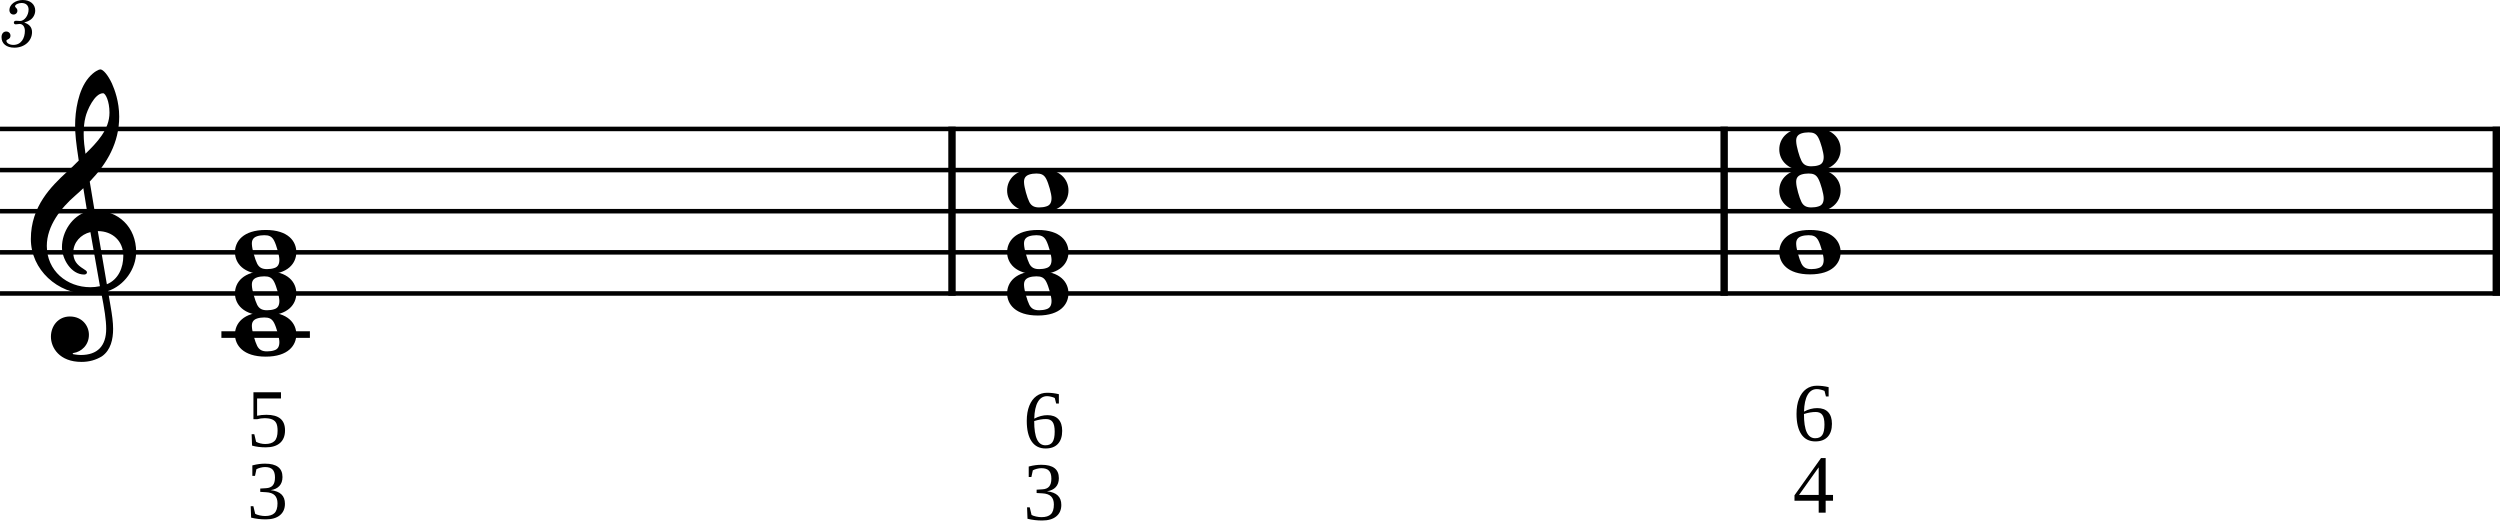
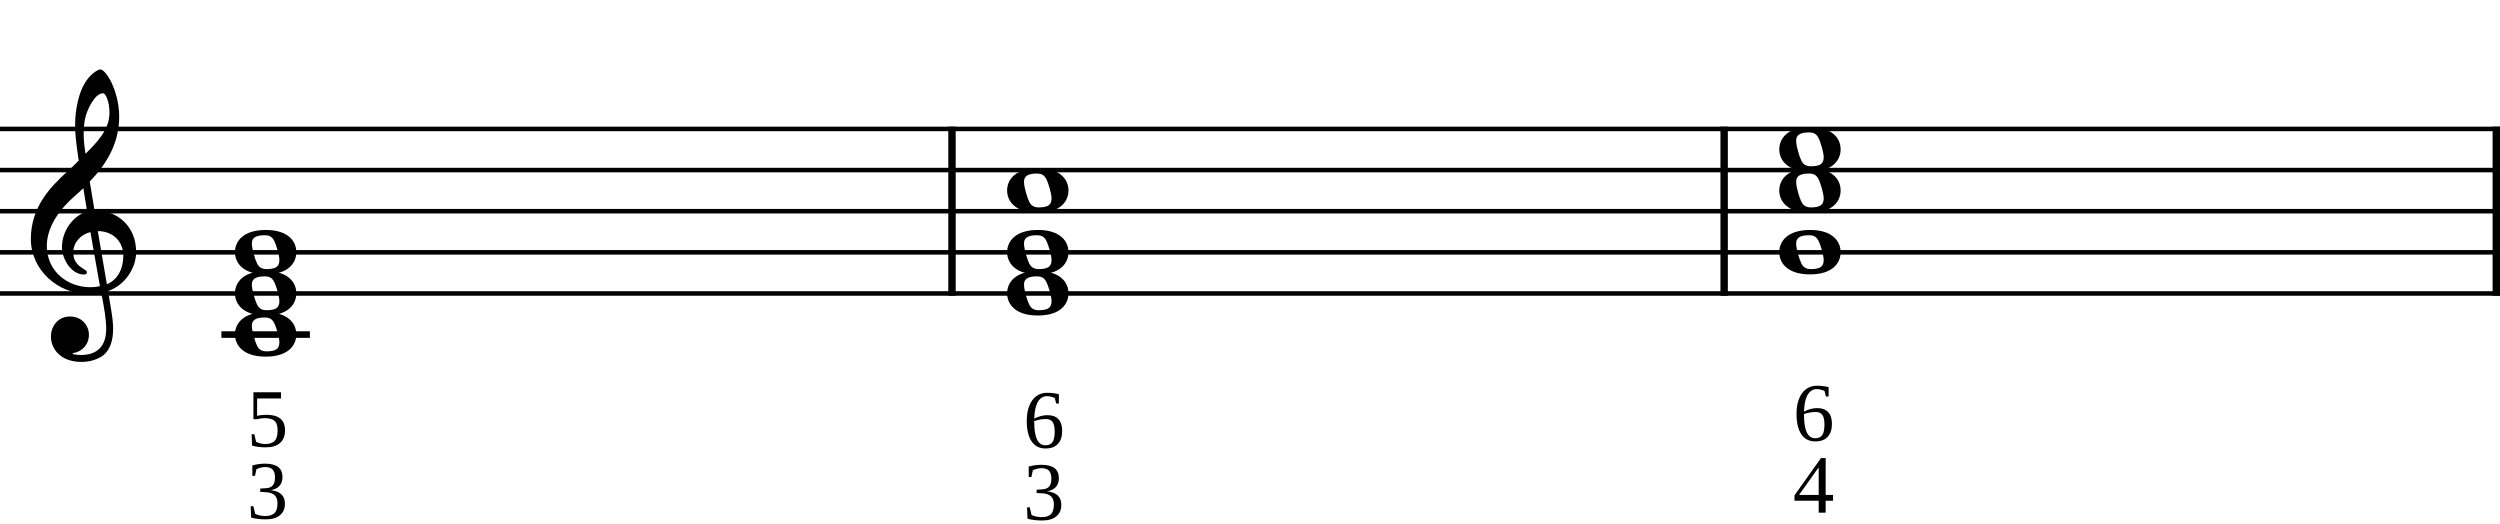
<svg xmlns="http://www.w3.org/2000/svg" width="106.363mm" height="22.252mm" viewBox="0 0 1507.5 315.383" version="1.2" id="svg213">
  <defs id="defs213" />
  <polyline class="StaffLines" fill="none" stroke="#000000" stroke-width="2.73" stroke-linejoin="bevel" points="1257.1,719.879 2764.6,719.879" id="polyline6-3" transform="translate(-1257.1,-642.122)" />
  <polyline class="StaffLines" fill="none" stroke="#000000" stroke-width="2.73" stroke-linejoin="bevel" points="1257.1,744.679 2764.6,744.679" id="polyline7-8" transform="translate(-1257.1,-642.122)" />
  <polyline class="StaffLines" fill="none" stroke="#000000" stroke-width="2.73" stroke-linejoin="bevel" points="1257.1,769.479 2764.6,769.479" id="polyline8-0" transform="translate(-1257.1,-642.122)" />
  <polyline class="StaffLines" fill="none" stroke="#000000" stroke-width="2.73" stroke-linejoin="bevel" points="1257.1,794.279 2764.6,794.279" id="polyline9-8" transform="translate(-1257.1,-642.122)" />
  <polyline class="StaffLines" fill="none" stroke="#000000" stroke-width="2.73" stroke-linejoin="bevel" points="1257.1,819.079 2764.6,819.079" id="polyline10-8" transform="translate(-1257.1,-642.122)" />
-   <path class="MeasureNumber" d="m 14.59,13.594 c 1.89,-0.594 2.64,-0.922 3.61,-1.562 1.87,-1.235 3.03,-3.438 3.03,-5.672 0,-3.797 -3.03,-6.36 -7.52,-6.36 -4.36,0 -8.04,2.719 -8.04,6 0,1.641 1,2.766 2.53,2.766 1.31,0 2.28,-0.969 2.28,-2.281 0,-0.688 -0.2,-1.172 -0.84,-1.797 -0.41,-0.375 -0.57,-0.641 -0.57,-0.922 0,-0.969 2,-1.969 3.88,-1.969 2.69,0 4.28,1.485 4.28,3.969 0,3.547 -2.52,6.906 -5.2,6.906 -0.11,0 -0.47,-0.031 -0.91,-0.078 -1.17,-0.078 -1.17,-0.078 -1.41,-0.078 -0.87,0 -1.36,0.406 -1.36,1.125 0,0.641 0.44,1.031 1.16,1.031 0.2,0 0.49,-0.031 0.8,-0.078 0.56,-0.109 1.17,-0.156 1.53,-0.156 1.87,0 3.16,1.687 3.16,4.156 0,4.328 -2.13,8.485 -6.97,8.485 -2.24,0 -4.16,-1.125 -4.16,-2.407 0,-0.437 0.17,-0.593 0.8,-0.875 1.17,-0.515 1.64,-1.234 1.64,-2.312 0,-1.406 -1.11,-2.485 -2.55,-2.485 -1.72,0 -2.84,1.36 -2.84,3.438 0,3.875 2.95,6.312 7.75,6.312 6.04,0 10.64,-4.031 10.64,-9.39 0,-3.125 -1.92,-4.875 -4.72,-5.766" id="path55-0" />
+   <path class="MeasureNumber" d="m 14.59,13.594 c 1.89,-0.594 2.64,-0.922 3.61,-1.562 1.87,-1.235 3.03,-3.438 3.03,-5.672 0,-3.797 -3.03,-6.36 -7.52,-6.36 -4.36,0 -8.04,2.719 -8.04,6 0,1.641 1,2.766 2.53,2.766 1.31,0 2.28,-0.969 2.28,-2.281 0,-0.688 -0.2,-1.172 -0.84,-1.797 -0.41,-0.375 -0.57,-0.641 -0.57,-0.922 0,-0.969 2,-1.969 3.88,-1.969 2.69,0 4.28,1.485 4.28,3.969 0,3.547 -2.52,6.906 -5.2,6.906 -0.11,0 -0.47,-0.031 -0.91,-0.078 -1.17,-0.078 -1.17,-0.078 -1.41,-0.078 -0.87,0 -1.36,0.406 -1.36,1.125 0,0.641 0.44,1.031 1.16,1.031 0.2,0 0.49,-0.031 0.8,-0.078 0.56,-0.109 1.17,-0.156 1.53,-0.156 1.87,0 3.16,1.687 3.16,4.156 0,4.328 -2.13,8.485 -6.97,8.485 -2.24,0 -4.16,-1.125 -4.16,-2.407 0,-0.437 0.17,-0.593 0.8,-0.875 1.17,-0.515 1.64,-1.234 1.64,-2.312 0,-1.406 -1.11,-2.485 -2.55,-2.485 -1.72,0 -2.84,1.36 -2.84,3.438 0,3.875 2.95,6.312 7.75,6.312 6.04,0 10.64,-4.031 10.64,-9.39 0,-3.125 -1.92,-4.875 -4.72,-5.766" id="path55-0" style="fill:#000000;fill-opacity:0" />
  <polyline class="BarLine" fill="none" stroke="#000000" stroke-width="4.46" stroke-linejoin="bevel" points="2296.76,718.515 2296.76,820.443" id="polyline74-6" transform="translate(-1257.1,-642.122)" />
  <polyline class="BarLine" fill="none" stroke="#000000" stroke-width="4.46" stroke-linejoin="bevel" points="1831.15,718.515 1831.15,820.443" id="polyline80-8" transform="translate(-1257.1,-642.122)" />
  <polyline class="BarLine" fill="none" stroke="#000000" stroke-width="4.46" stroke-linejoin="bevel" points="2762.37,718.515 2762.37,820.443" id="polyline89-1" transform="translate(-1257.1,-642.122)" />
  <polyline class="LedgerLine" fill="none" stroke="#000000" stroke-width="3.97" stroke-linejoin="bevel" points="1390.6,843.879 1443.96,843.879" id="polyline111-9" transform="translate(-1257.1,-642.122)" />
  <path class="Note" d="m 160.233,188.272 c -13.686,0 -18.553,6.944 -18.553,13.392 0,6.448 4.867,13.392 18.553,13.392 13.687,0 18.445,-6.944 18.445,-13.392 0,-6.448 -4.759,-13.392 -18.445,-13.392 m 5.053,23.002 c -1.193,0.403 -2.775,0.605 -4.263,0.605 -2.775,0 -4.665,-0.79 -5.952,-3.271 -1.287,-2.48 -3.069,-8.835 -3.177,-11.517 -0.201,-2.682 0.791,-4.263 3.177,-5.053 1.193,-0.403 2.775,-0.605 4.263,-0.605 2.775,0 4.573,0.605 5.952,3.286 1.395,2.666 3.177,9.021 3.177,11.501 0,2.573 -0.791,4.371 -3.177,5.053" id="path144-8" style="stroke-width:0.992" />
  <path class="Note" d="m 160.233,163.472 c -13.686,0 -18.553,6.944 -18.553,13.392 0,6.448 4.867,13.392 18.553,13.392 13.687,0 18.445,-6.944 18.445,-13.392 0,-6.448 -4.759,-13.392 -18.445,-13.392 m 5.053,23.002 c -1.193,0.403 -2.775,0.605 -4.263,0.605 -2.775,0 -4.665,-0.79 -5.952,-3.271 -1.287,-2.48 -3.069,-8.835 -3.177,-11.517 -0.201,-2.682 0.791,-4.263 3.177,-5.053 1.193,-0.403 2.775,-0.605 4.263,-0.605 2.775,0 4.573,0.605 5.952,3.286 1.395,2.666 3.177,9.021 3.177,11.501 0,2.573 -0.791,4.371 -3.177,5.053" id="path148-9" style="stroke-width:0.992" />
  <path class="Note" d="m 160.233,138.672 c -13.686,0 -18.553,6.944 -18.553,13.392 0,6.448 4.867,13.392 18.553,13.392 13.687,0 18.445,-6.944 18.445,-13.392 0,-6.448 -4.759,-13.392 -18.445,-13.392 m 5.053,23.002 c -1.193,0.403 -2.775,0.605 -4.263,0.605 -2.775,0 -4.665,-0.79 -5.952,-3.271 -1.287,-2.48 -3.069,-8.835 -3.177,-11.517 -0.201,-2.682 0.791,-4.263 3.177,-5.053 1.193,-0.403 2.775,-0.605 4.263,-0.605 2.775,0 4.573,0.605 5.952,3.286 1.395,2.666 3.177,9.021 3.177,11.501 0,2.573 -0.791,4.371 -3.177,5.053" id="path149-7" style="stroke-width:0.992" />
  <path class="Note" d="m 625.843,163.472 c -13.687,0 -18.553,6.944 -18.553,13.392 0,6.448 4.867,13.392 18.553,13.392 13.687,0 18.445,-6.944 18.445,-13.392 0,-6.448 -4.758,-13.392 -18.445,-13.392 m 5.053,23.002 c -1.193,0.403 -2.775,0.605 -4.263,0.605 -2.775,0 -4.665,-0.79 -5.952,-3.271 -1.286,-2.48 -3.069,-8.835 -3.178,-11.517 -0.201,-2.682 0.791,-4.263 3.178,-5.053 1.194,-0.403 2.775,-0.605 4.263,-0.605 2.775,0 4.573,0.605 5.952,3.286 1.395,2.666 3.178,9.021 3.178,11.501 0,2.573 -0.79,4.371 -3.178,5.053" id="path150-2" style="stroke-width:0.992" />
  <path class="Note" d="m 625.843,138.672 c -13.687,0 -18.553,6.944 -18.553,13.392 0,6.448 4.867,13.392 18.553,13.392 13.687,0 18.445,-6.944 18.445,-13.392 0,-6.448 -4.758,-13.392 -18.445,-13.392 m 5.053,23.002 c -1.193,0.403 -2.775,0.605 -4.263,0.605 -2.775,0 -4.665,-0.79 -5.952,-3.271 -1.286,-2.48 -3.069,-8.835 -3.178,-11.517 -0.201,-2.682 0.791,-4.263 3.178,-5.053 1.194,-0.403 2.775,-0.605 4.263,-0.605 2.775,0 4.573,0.605 5.952,3.286 1.395,2.666 3.178,9.021 3.178,11.501 0,2.573 -0.79,4.371 -3.178,5.053" id="path152-2" style="stroke-width:0.992" />
  <path class="Note" d="m 625.843,101.472 c -13.687,0 -18.553,6.944 -18.553,13.392 0,6.448 4.867,13.392 18.553,13.392 13.687,0 18.445,-6.944 18.445,-13.392 0,-6.448 -4.758,-13.392 -18.445,-13.392 m 5.053,23.002 c -1.193,0.403 -2.775,0.605 -4.263,0.605 -2.775,0 -4.665,-0.79 -5.952,-3.271 -1.286,-2.48 -3.069,-8.835 -3.178,-11.517 -0.201,-2.682 0.791,-4.263 3.178,-5.053 1.194,-0.403 2.775,-0.605 4.263,-0.605 2.775,0 4.573,0.605 5.952,3.286 1.395,2.666 3.178,9.021 3.178,11.501 0,2.573 -0.79,4.371 -3.178,5.053" id="path155-8" style="stroke-width:0.992" />
  <path class="Note" d="m 1091.454,138.672 c -13.687,0 -18.553,6.944 -18.553,13.392 0,6.448 4.867,13.392 18.553,13.392 13.687,0 18.445,-6.944 18.445,-13.392 0,-6.448 -4.758,-13.392 -18.445,-13.392 m 5.053,23.002 c -1.193,0.403 -2.775,0.605 -4.263,0.605 -2.775,0 -4.665,-0.79 -5.952,-3.271 -1.286,-2.48 -3.069,-8.835 -3.178,-11.517 -0.201,-2.682 0.791,-4.263 3.178,-5.053 1.194,-0.403 2.775,-0.605 4.263,-0.605 2.775,0 4.573,0.605 5.952,3.286 1.395,2.666 3.178,9.021 3.178,11.501 0,2.573 -0.79,4.371 -3.178,5.053" id="path156-2" style="stroke-width:0.992" />
  <path class="Note" d="m 1091.454,101.472 c -13.687,0 -18.553,6.944 -18.553,13.392 0,6.448 4.867,13.392 18.553,13.392 13.687,0 18.445,-6.944 18.445,-13.392 0,-6.448 -4.758,-13.392 -18.445,-13.392 m 5.053,23.002 c -1.193,0.403 -2.775,0.605 -4.263,0.605 -2.775,0 -4.665,-0.79 -5.952,-3.271 -1.286,-2.48 -3.069,-8.835 -3.178,-11.517 -0.201,-2.682 0.791,-4.263 3.178,-5.053 1.194,-0.403 2.775,-0.605 4.263,-0.605 2.775,0 4.573,0.605 5.952,3.286 1.395,2.666 3.178,9.021 3.178,11.501 0,2.573 -0.79,4.371 -3.178,5.053" id="path157-8" style="stroke-width:0.992" />
  <path class="Note" d="m 1091.454,76.672 c -13.687,0 -18.553,6.944 -18.553,13.392 0,6.448 4.867,13.392 18.553,13.392 13.687,0 18.445,-6.944 18.445,-13.392 0,-6.448 -4.758,-13.392 -18.445,-13.392 m 5.053,23.002 c -1.193,0.403 -2.775,0.604 -4.263,0.604 -2.775,0 -4.665,-0.79 -5.952,-3.27 -1.286,-2.48 -3.069,-8.835 -3.178,-11.517 -0.201,-2.682 0.791,-4.263 3.178,-5.053 1.194,-0.403 2.775,-0.605 4.263,-0.605 2.775,0 4.573,0.605 5.952,3.286 1.395,2.666 3.178,9.021 3.178,11.501 0,2.573 -0.79,4.371 -3.178,5.053" id="path158-9" style="stroke-width:0.992" />
  <path class="Clef" d="m 74.353,154.234 c 0,7.053 -2.883,14.291 -9.92,17.174 -2.077,-11.904 -4.758,-27.683 -5.456,-32.054 8.928,0 15.376,6.061 15.376,14.88 m -14.089,18.352 c -1.984,0.403 -3.859,0.605 -5.751,0.605 -14.182,0 -26.288,-9.92 -26.288,-24.909 0,-12.09 8.525,-22.909 17.267,-30.457 1.674,-1.488 3.271,-2.868 4.759,-4.356 0.883,5.348 1.581,10.013 2.278,14.089 -9.036,2.682 -15.174,12.198 -15.174,21.529 0,6.944 5.456,16.461 13.392,16.461 0.79,0 1.689,-0.403 1.689,-1.286 0,-0.899 -0.992,-1.395 -2.185,-2.186 -3.875,-2.387 -6.061,-4.96 -6.061,-9.827 0,-6.045 4.464,-10.912 10.323,-12.291 l 5.751,32.627 M 51.537,70.611 c 0.899,-3.968 5.456,-14.384 10.618,-14.384 1.488,0 3.859,4.851 3.859,11.703 0,10.323 -7.626,18.058 -14.477,24.8 -0.589,-3.968 -1.085,-7.827 -1.085,-11.997 0,-3.674 0.295,-7.053 1.085,-10.121 m -20.832,132.432 c 0,6.556 5.053,15.19 18.445,15.19 4.665,0 8.742,-1.194 12.307,-3.379 5.363,-3.767 6.743,-10.323 6.743,-16.57 0,-3.86 -0.589,-8.323 -1.581,-13.981 -0.295,-1.984 -0.899,-4.96 -1.488,-8.835 9.718,-3.178 16.957,-13.299 16.957,-23.514 0,-14.973 -10.617,-25.095 -25.095,-25.095 -0.992,-5.952 -1.984,-11.811 -2.883,-17.36 10.525,-11.02 17.763,-23.42 17.763,-39.184 0,-9.037 -2.774,-16.368 -4.371,-19.948 -2.371,-5.053 -5.255,-8.525 -7.037,-8.525 -0.697,0 -3.766,1.193 -7.037,5.053 -6.355,7.548 -8.137,20.243 -8.137,28.566 0,5.363 0.496,10.23 2.185,21.343 -0.109,0.093 -5.27,5.347 -7.347,7.037 -9.036,8.432 -21.529,20.429 -21.529,40.285 0,18.538 16.167,33.123 34.627,33.123 2.867,0 5.549,-0.294 7.827,-0.698 1.891,9.533 2.976,16.477 2.976,21.731 0,10.323 -5.255,15.779 -15.267,15.779 -2.387,0 -4.464,-0.496 -4.666,-0.496 -0.093,-0.108 -0.294,-0.202 -0.294,-0.294 0,-0.202 0.201,-0.31 0.496,-0.403 4.665,-0.698 9.315,-4.665 9.315,-11.005 0,-5.363 -4.061,-11.021 -11.501,-11.021 -6.944,0 -11.408,5.657 -11.408,12.198" id="path187-0" style="stroke-width:0.992" />
  <text xml:space="preserve" style="font-style:normal;font-variant:normal;font-weight:normal;font-stretch:normal;font-size:50px;font-family:'Times New Roman';-inkscape-font-specification:'Times New Roman, ';text-align:start;writing-mode:lr-tb;direction:ltr;text-anchor:start;fill:#000000;fill-opacity:1;stroke:#000000;stroke-width:2.835;stroke-linecap:square;stroke-opacity:0;paint-order:stroke fill markers" x="148.822" y="269.267" id="text194-1-6-0-1">
    <tspan id="tspan194-5-03-6-8" style="font-style:normal;font-variant:normal;font-weight:normal;font-stretch:normal;font-size:50px;font-family:'Times New Roman';-inkscape-font-specification:'Times New Roman, ';fill:#000000;fill-opacity:1;stroke-width:2.835" x="148.822" y="269.267">5</tspan>
    <tspan style="font-style:normal;font-variant:normal;font-weight:normal;font-stretch:normal;font-size:50px;font-family:'Times New Roman';-inkscape-font-specification:'Times New Roman, ';fill:#000000;fill-opacity:1;stroke-width:2.835" x="148.822" y="331.767" id="tspan330" />
  </text>
  <text xml:space="preserve" style="font-style:normal;font-variant:normal;font-weight:normal;font-stretch:normal;font-size:50px;font-family:'Times New Roman';-inkscape-font-specification:'Times New Roman, ';text-align:start;writing-mode:lr-tb;direction:ltr;text-anchor:start;fill:#000000;fill-opacity:1;stroke:#000000;stroke-width:2.835;stroke-linecap:square;stroke-opacity:0;paint-order:stroke fill markers" x="148.768" y="312.696" id="text194-1-6-0-1-9">
    <tspan id="tspan194-5-03-6-8-8" style="font-style:normal;font-variant:normal;font-weight:normal;font-stretch:normal;font-size:50px;font-family:'Times New Roman';-inkscape-font-specification:'Times New Roman, ';fill:#000000;fill-opacity:1;stroke-width:2.835" x="148.768" y="312.696">3</tspan>
    <tspan style="font-style:normal;font-variant:normal;font-weight:normal;font-stretch:normal;font-size:50px;font-family:'Times New Roman';-inkscape-font-specification:'Times New Roman, ';fill:#000000;fill-opacity:1;stroke-width:2.835" x="148.768" y="375.196" id="tspan330-8" />
  </text>
  <text xml:space="preserve" style="font-style:normal;font-variant:normal;font-weight:normal;font-stretch:normal;font-size:50px;font-family:'Times New Roman';-inkscape-font-specification:'Times New Roman, ';text-align:start;writing-mode:lr-tb;direction:ltr;text-anchor:start;fill:#000000;fill-opacity:1;stroke:#000000;stroke-width:2.835;stroke-linecap:square;stroke-opacity:0;paint-order:stroke fill markers" x="616.981" y="269.951" id="text194-1-6-0-1-7">
    <tspan id="tspan194-5-03-6-8-81" style="font-style:normal;font-variant:normal;font-weight:normal;font-stretch:normal;font-size:50px;font-family:'Times New Roman';-inkscape-font-specification:'Times New Roman, ';fill:#000000;fill-opacity:1;stroke-width:2.835" x="616.981" y="269.951">6</tspan>
    <tspan style="font-style:normal;font-variant:normal;font-weight:normal;font-stretch:normal;font-size:50px;font-family:'Times New Roman';-inkscape-font-specification:'Times New Roman, ';fill:#000000;fill-opacity:1;stroke-width:2.835" x="616.981" y="332.451" id="tspan330-5" />
  </text>
  <text xml:space="preserve" style="font-style:normal;font-variant:normal;font-weight:normal;font-stretch:normal;font-size:50px;font-family:'Times New Roman';-inkscape-font-specification:'Times New Roman, ';text-align:start;writing-mode:lr-tb;direction:ltr;text-anchor:start;fill:#000000;fill-opacity:1;stroke:#000000;stroke-width:2.835;stroke-linecap:square;stroke-opacity:0;paint-order:stroke fill markers" x="616.927" y="313.38" id="text194-1-6-0-1-9-8">
    <tspan id="tspan194-5-03-6-8-8-6" style="font-style:normal;font-variant:normal;font-weight:normal;font-stretch:normal;font-size:50px;font-family:'Times New Roman';-inkscape-font-specification:'Times New Roman, ';fill:#000000;fill-opacity:1;stroke-width:2.835" x="616.927" y="313.38">3</tspan>
    <tspan style="font-style:normal;font-variant:normal;font-weight:normal;font-stretch:normal;font-size:50px;font-family:'Times New Roman';-inkscape-font-specification:'Times New Roman, ';fill:#000000;fill-opacity:1;stroke-width:2.835" x="616.927" y="375.88" id="tspan330-8-1" />
  </text>
  <text xml:space="preserve" style="font-style:normal;font-variant:normal;font-weight:normal;font-stretch:normal;font-size:50px;font-family:'Times New Roman';-inkscape-font-specification:'Times New Roman, ';text-align:start;writing-mode:lr-tb;direction:ltr;text-anchor:start;fill:#000000;fill-opacity:1;stroke:#000000;stroke-width:2.835;stroke-linecap:square;stroke-opacity:0;paint-order:stroke fill markers" x="1081.148" y="265.698" id="text194-1-6-0-1-2">
    <tspan id="tspan194-5-03-6-8-4" style="font-style:normal;font-variant:normal;font-weight:normal;font-stretch:normal;font-size:50px;font-family:'Times New Roman';-inkscape-font-specification:'Times New Roman, ';fill:#000000;fill-opacity:1;stroke-width:2.835" x="1081.148" y="265.698">6</tspan>
    <tspan style="font-style:normal;font-variant:normal;font-weight:normal;font-stretch:normal;font-size:50px;font-family:'Times New Roman';-inkscape-font-specification:'Times New Roman, ';fill:#000000;fill-opacity:1;stroke-width:2.835" x="1081.148" y="328.198" id="tspan330-2" />
  </text>
  <text xml:space="preserve" style="font-style:normal;font-variant:normal;font-weight:normal;font-stretch:normal;font-size:50px;font-family:'Times New Roman';-inkscape-font-specification:'Times New Roman, ';text-align:start;writing-mode:lr-tb;direction:ltr;text-anchor:start;fill:#000000;fill-opacity:1;stroke:#000000;stroke-width:2.835;stroke-linecap:square;stroke-opacity:0;paint-order:stroke fill markers" x="1081.094" y="309.128" id="text194-1-6-0-1-9-5">
    <tspan id="tspan194-5-03-6-8-8-8" style="font-style:normal;font-variant:normal;font-weight:normal;font-stretch:normal;font-size:50px;font-family:'Times New Roman';-inkscape-font-specification:'Times New Roman, ';fill:#000000;fill-opacity:1;stroke-width:2.835" x="1081.094" y="309.128">4</tspan>
    <tspan style="font-style:normal;font-variant:normal;font-weight:normal;font-stretch:normal;font-size:50px;font-family:'Times New Roman';-inkscape-font-specification:'Times New Roman, ';fill:#000000;fill-opacity:1;stroke-width:2.835" x="1081.094" y="371.628" id="tspan330-8-6" />
  </text>
</svg>
